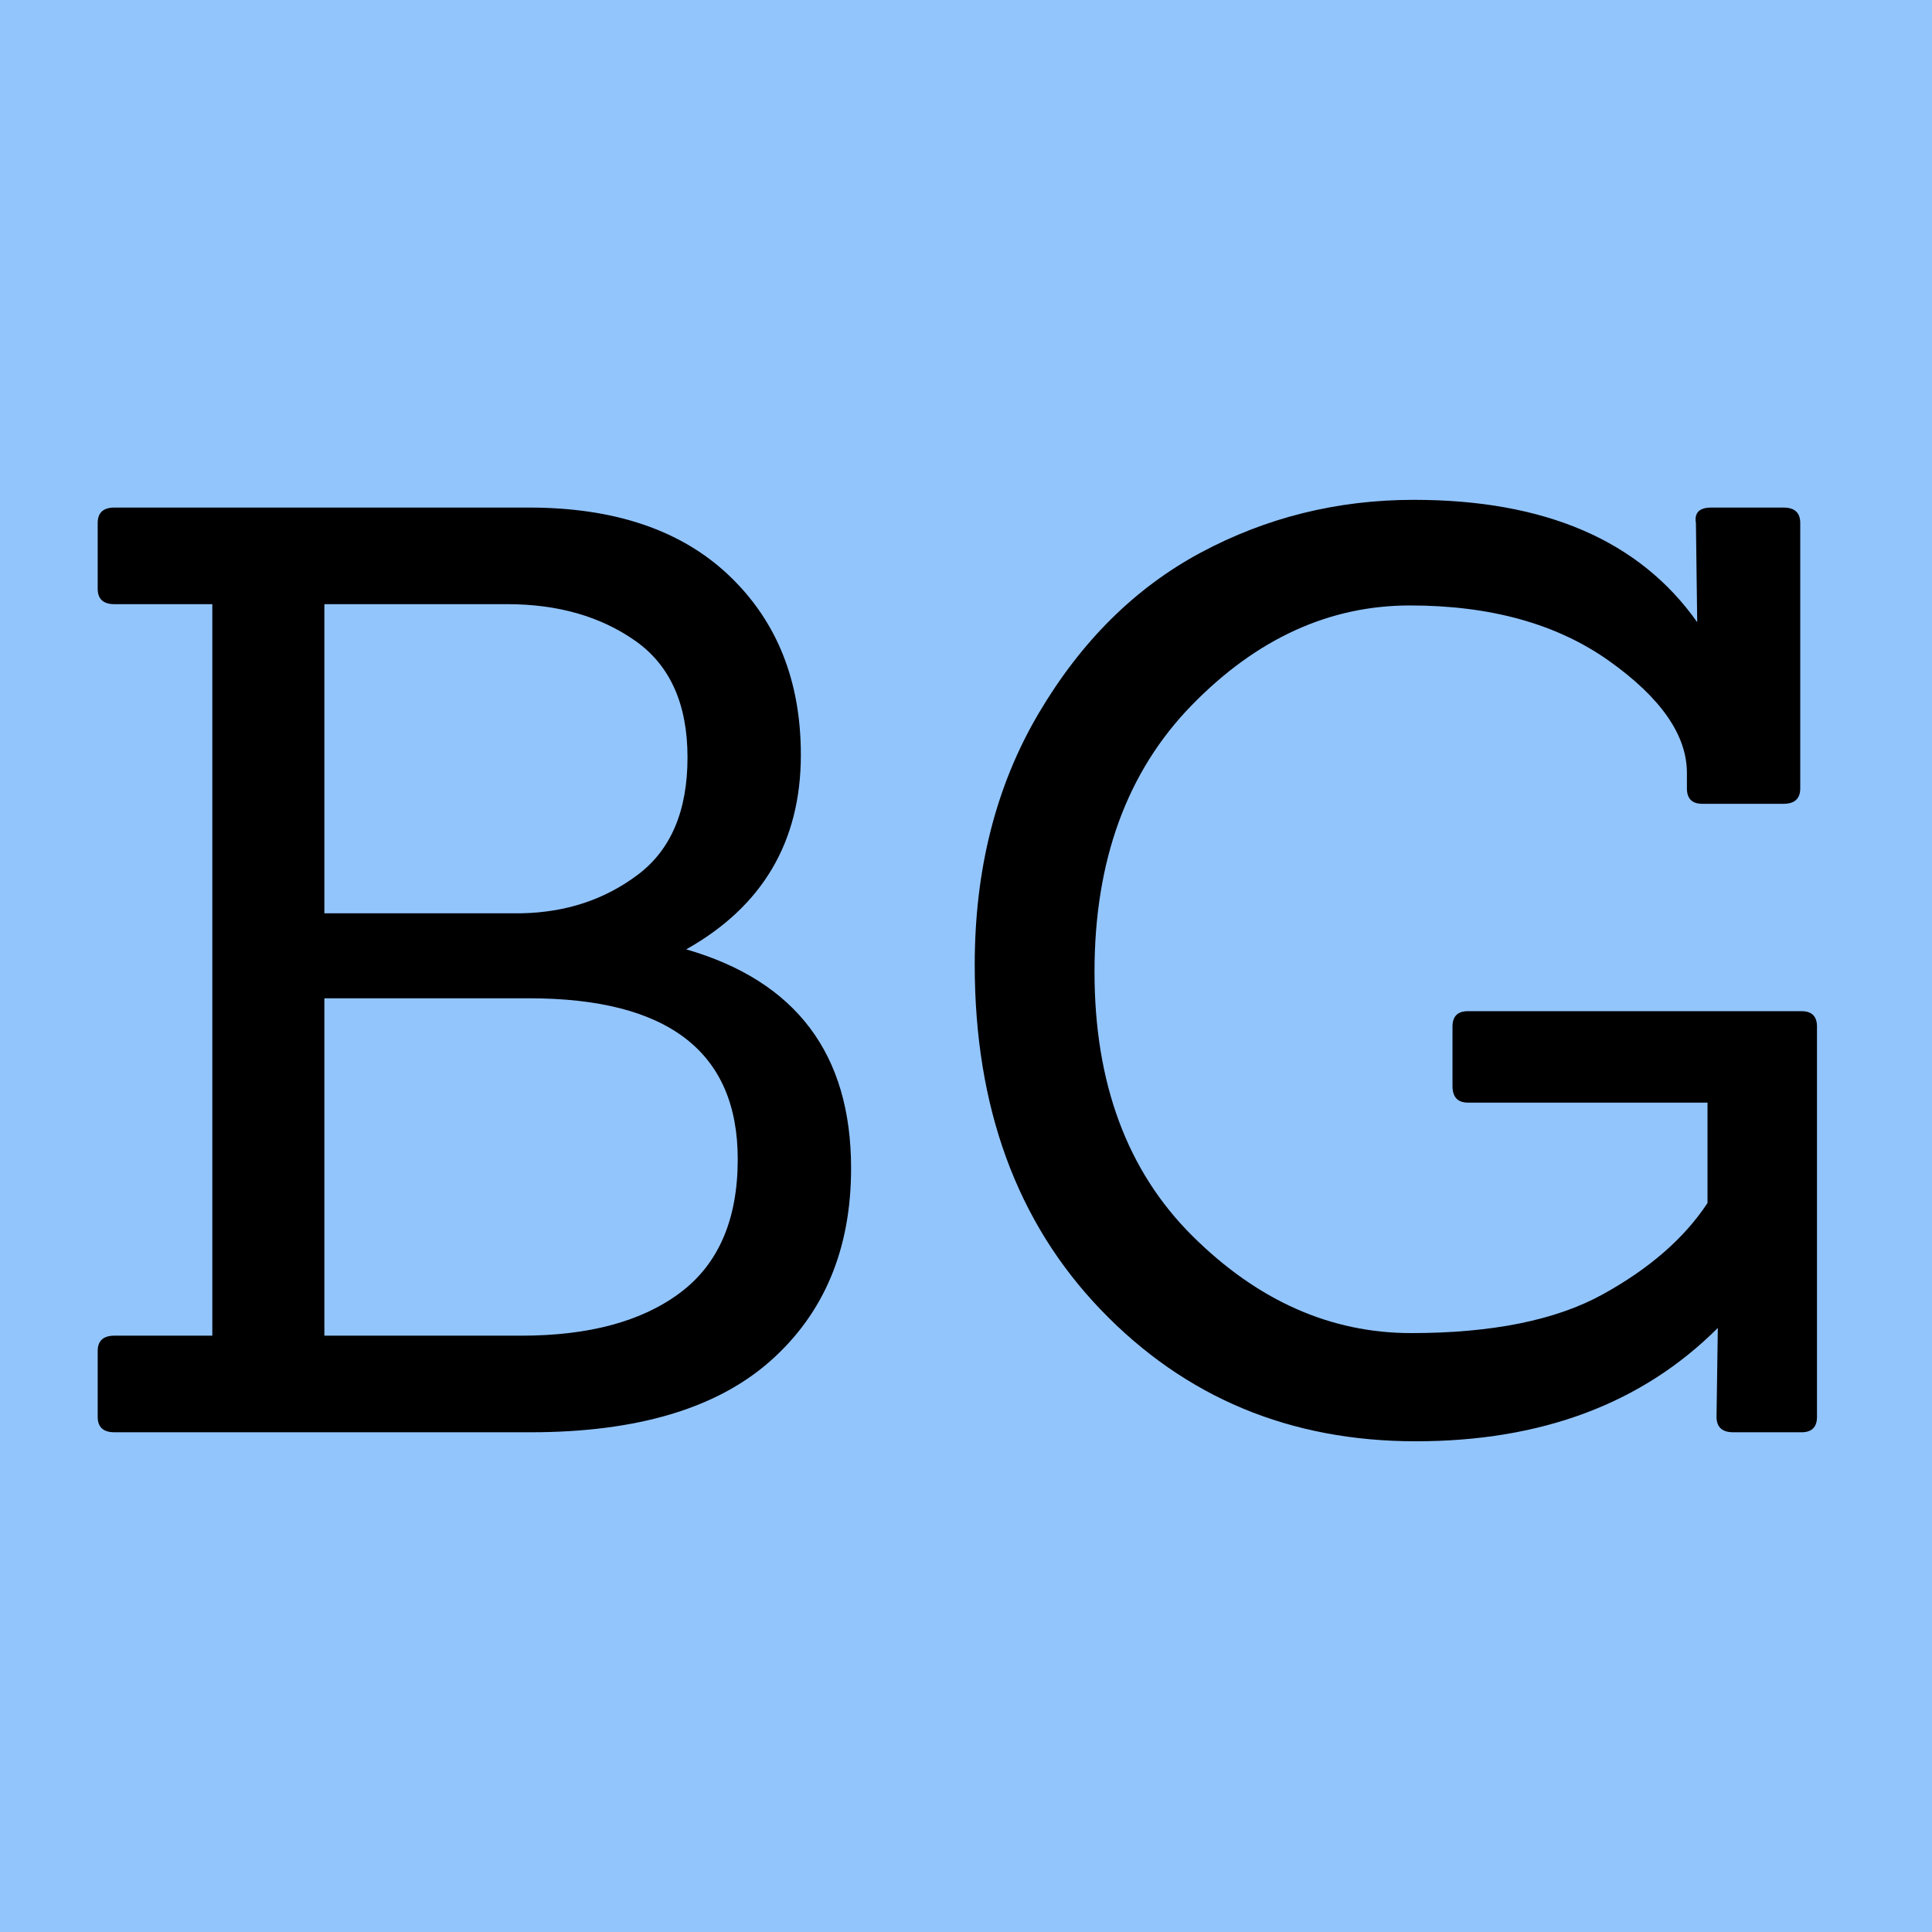
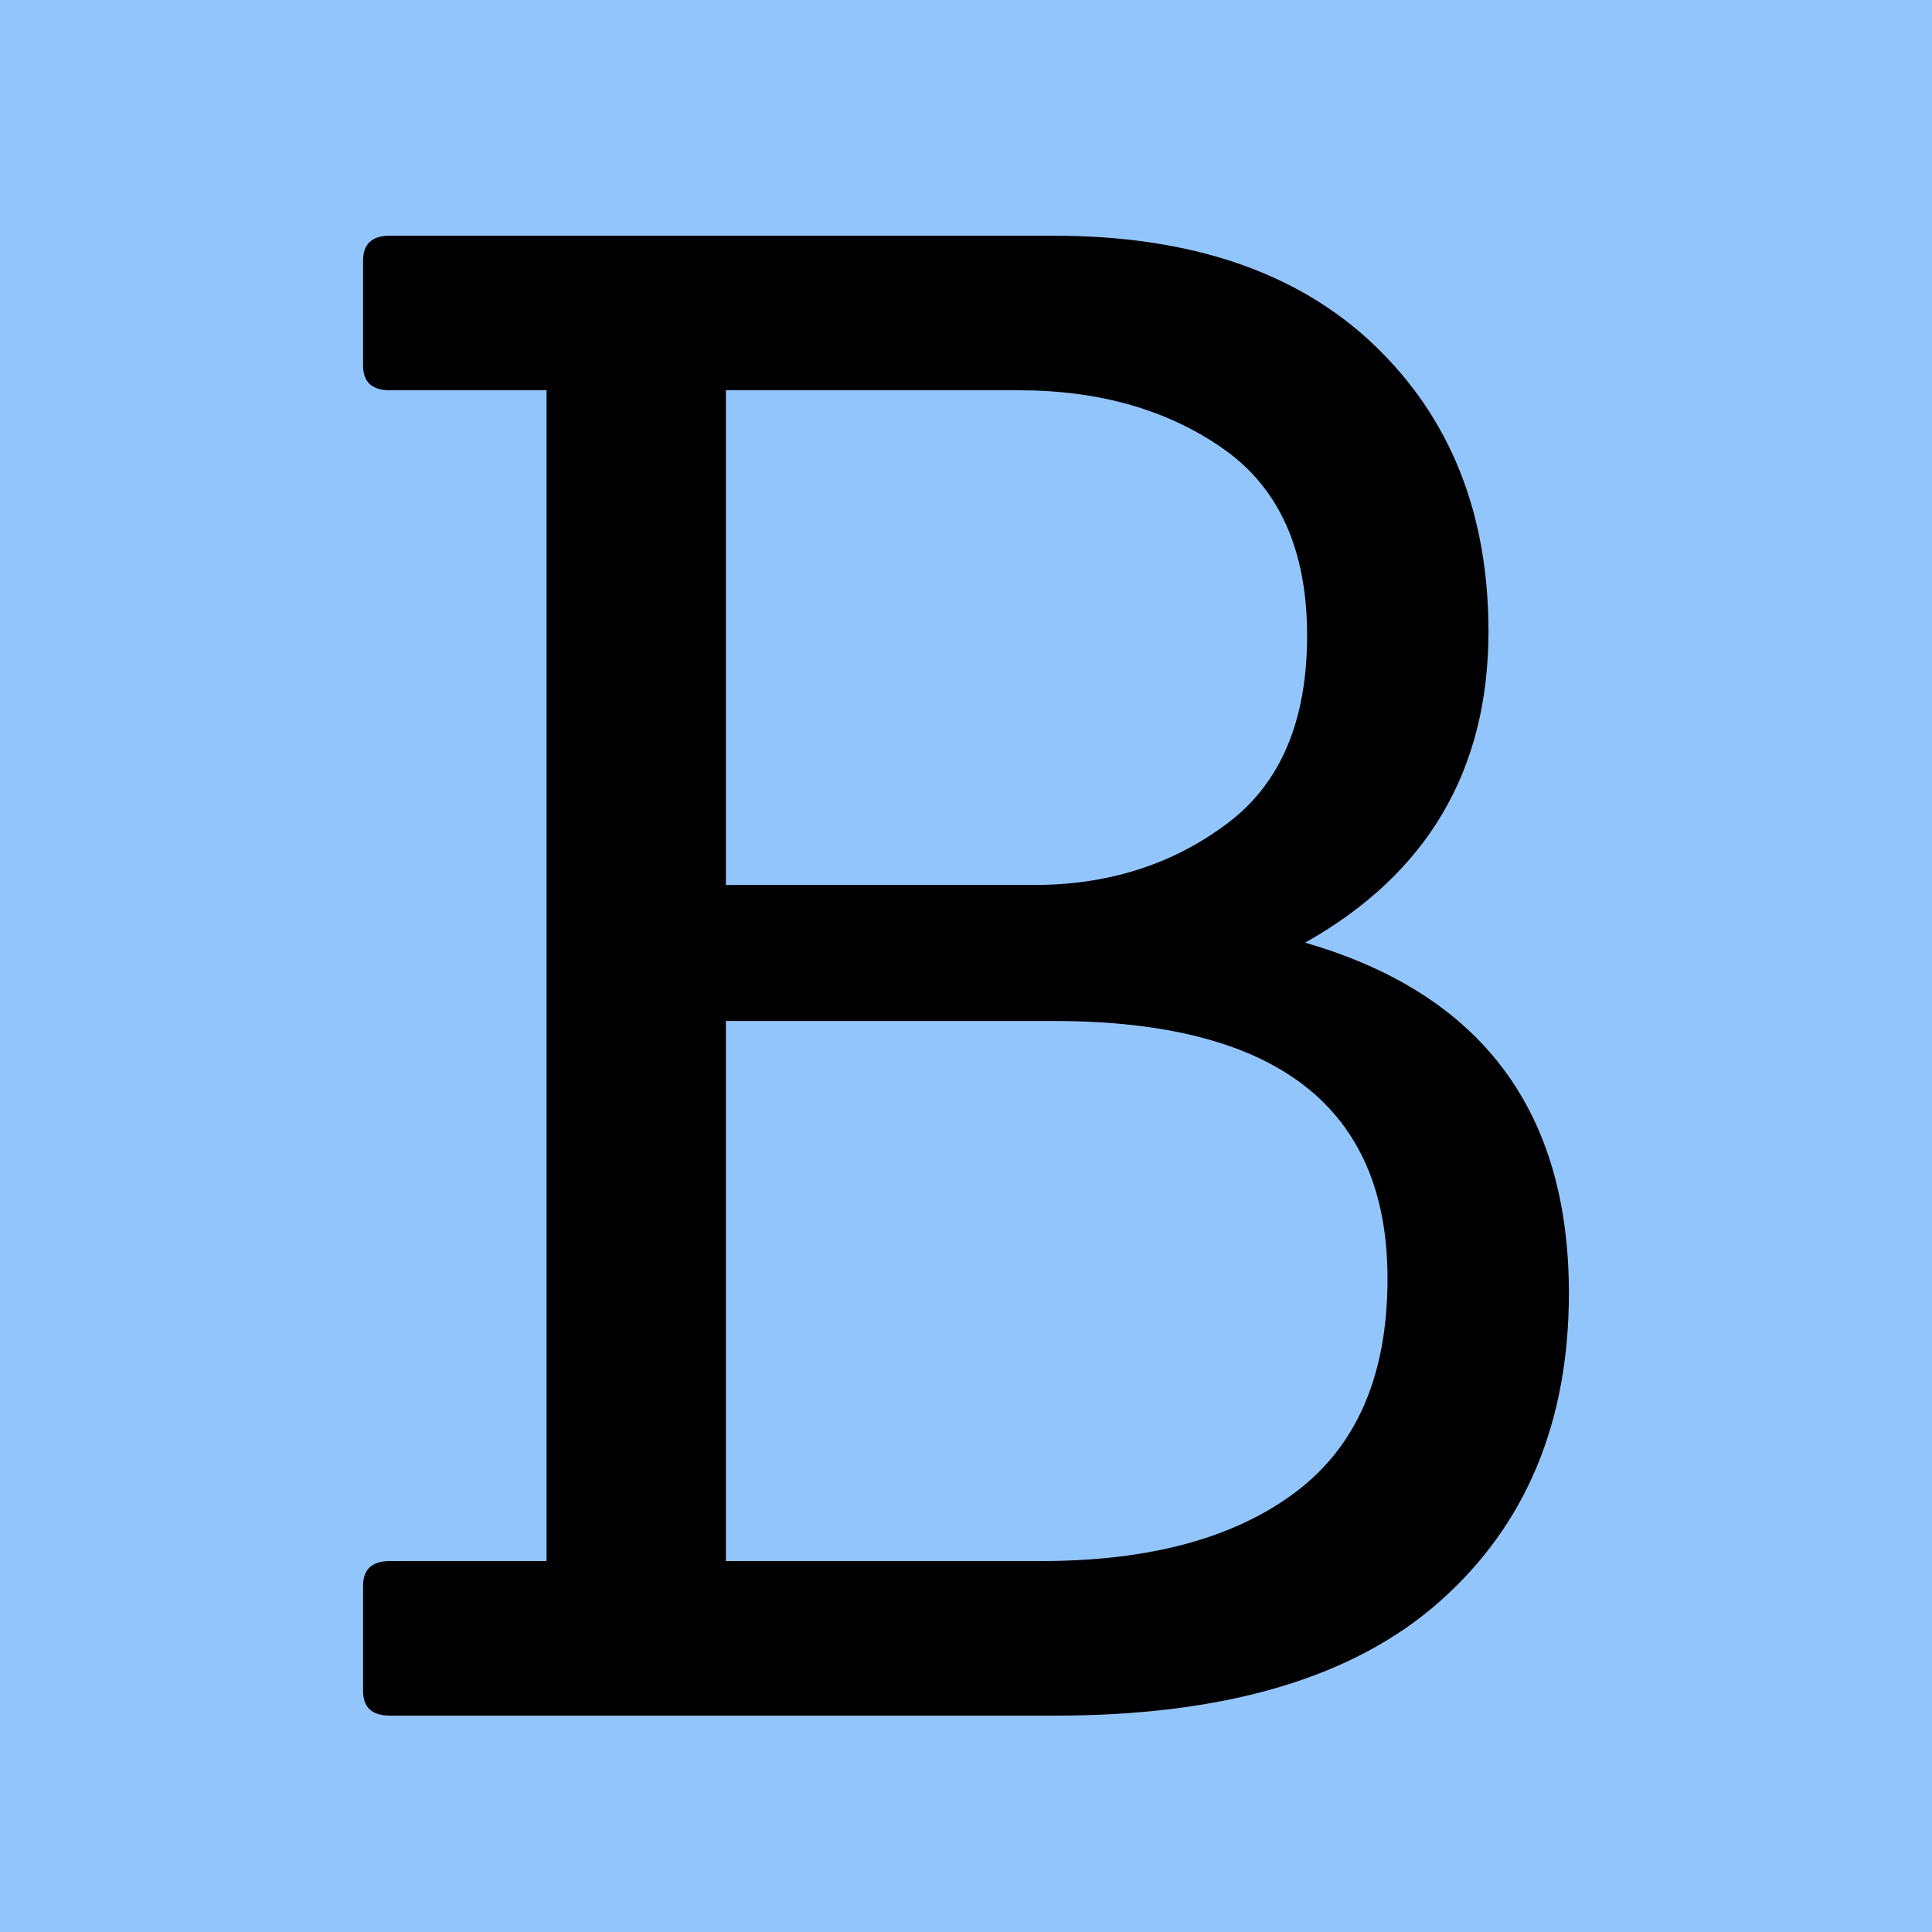
<svg xmlns="http://www.w3.org/2000/svg" width="500" zoomAndPan="magnify" viewBox="0 0 375 375" height="500" preserveAspectRatio="xMidYMid meet" version="1.0">
  <defs>
    <g />
  </defs>
  <rect x="-37.5" width="450" fill="#ffffff" y="-37.5" height="450" fill-opacity="1" />
  <rect x="-37.5" width="450" fill="#ffffff" y="-37.5" height="450" fill-opacity="1" />
  <rect x="-37.5" width="450" fill="#93c5fd" y="-37.5" height="450" fill-opacity="1" />
  <g fill="#000000" fill-opacity="1">
-     <g transform="translate(6.960942, 278.0025)">
+     <g transform="translate(51.27036, 333)">
      <g>
-         <path d="M 95.984 0 L 15.25 0 C 13.082 0 12 -1 12 -3 L 12 -15.75 C 12 -17.75 13.082 -18.75 15.25 -18.75 L 34.25 -18.75 L 34.25 -160.734 L 15.25 -160.734 C 13.082 -160.734 12 -161.734 12 -163.734 L 12 -176.484 C 12 -178.484 13.082 -179.484 15.25 -179.484 L 95.734 -179.484 C 112.398 -179.484 125.359 -175.066 134.609 -166.234 C 143.859 -157.398 148.484 -145.816 148.484 -131.484 C 148.484 -114.648 141.066 -102.066 126.234 -93.734 C 147.566 -87.566 158.234 -73.406 158.234 -51.25 C 158.234 -35.582 153.023 -23.125 142.609 -13.875 C 132.191 -4.625 116.648 0 95.984 0 Z M 56 -18.75 L 94.234 -18.75 C 107.398 -18.75 117.691 -21.539 125.109 -27.125 C 132.523 -32.707 136.234 -41.332 136.234 -53 C 136.234 -73.82 122.734 -84.234 95.734 -84.234 L 56 -84.234 Z M 56 -100.734 L 94.234 -100.734 C 102.898 -100.898 110.441 -103.398 116.859 -108.234 C 123.273 -113.066 126.484 -120.648 126.484 -130.984 C 126.484 -141.316 123.109 -148.859 116.359 -153.609 C 109.609 -158.359 101.316 -160.734 91.484 -160.734 L 56 -160.734 Z M 56 -100.734 " />
-       </g>
-     </g>
-   </g>
-   <g fill="#000000" fill-opacity="1">
-     <g transform="translate(177.1936, 278.0025)">
-       <g>
-         <path d="M 172.484 0 L 159.234 0 C 157.066 0 155.984 -1 155.984 -3 L 156.234 -20.25 C 141.566 -5.582 122.023 1.75 97.609 1.75 C 73.203 1.75 52.832 -6.75 36.5 -23.75 C 20.164 -40.75 12 -63.078 12 -90.734 C 12 -109.234 16.125 -125.484 24.375 -139.484 C 32.625 -153.484 43.117 -163.898 55.859 -170.734 C 68.609 -177.566 82.398 -180.984 97.234 -180.984 C 122.734 -180.984 141.066 -173.066 152.234 -157.234 L 151.984 -176.484 C 151.648 -178.484 152.648 -179.484 154.984 -179.484 L 168.984 -179.484 C 171.148 -179.484 172.234 -178.484 172.234 -176.484 L 172.234 -124.984 C 172.234 -122.984 171.148 -121.984 168.984 -121.984 L 153.234 -121.984 C 151.234 -121.984 150.234 -122.984 150.234 -124.984 L 150.234 -127.984 C 150.234 -135.316 145.191 -142.566 135.109 -149.734 C 125.023 -156.898 112.148 -160.484 96.484 -160.484 C 80.816 -160.484 66.691 -154.023 54.109 -141.109 C 41.535 -128.191 35.25 -110.941 35.25 -89.359 C 35.25 -67.785 41.578 -50.707 54.234 -38.125 C 66.898 -25.539 81.066 -19.25 96.734 -19.25 C 112.398 -19.25 124.773 -21.75 133.859 -26.75 C 142.941 -31.75 149.734 -37.664 154.234 -44.5 L 154.234 -63.984 L 107.734 -63.984 C 105.734 -63.984 104.734 -65.066 104.734 -67.234 L 104.734 -78.734 C 104.734 -80.734 105.734 -81.734 107.734 -81.734 L 172.484 -81.734 C 174.484 -81.734 175.484 -80.734 175.484 -78.734 L 175.484 -3 C 175.484 -1 174.484 0 172.484 0 Z M 172.484 0 " />
+         <path d="M 153.625 0 L 24.406 0 C 20.938 0 19.203 -1.598 19.203 -4.797 L 19.203 -25.203 C 19.203 -28.398 20.938 -30 24.406 -30 L 54.812 -30 L 54.812 -257.25 L 24.406 -257.25 C 20.938 -257.25 19.203 -258.848 19.203 -262.047 L 19.203 -282.453 C 19.203 -285.648 20.938 -287.25 24.406 -287.25 L 153.234 -287.25 C 179.898 -287.25 200.633 -280.18 215.438 -266.047 C 230.238 -251.91 237.641 -233.375 237.641 -210.438 C 237.641 -183.5 225.773 -163.363 202.047 -150.031 C 236.18 -140.156 253.25 -117.484 253.25 -82.016 C 253.25 -56.941 244.91 -37.004 228.234 -22.203 C 211.566 -7.398 186.695 0 153.625 0 Z M 89.625 -30 L 150.828 -30 C 171.898 -30 188.367 -34.469 200.234 -43.406 C 212.109 -52.344 218.047 -66.145 218.047 -84.812 C 218.047 -118.156 196.441 -134.828 153.234 -134.828 L 89.625 -134.828 Z M 89.625 -161.234 L 150.828 -161.234 C 164.703 -161.492 176.77 -165.492 187.031 -173.234 C 197.301 -180.973 202.438 -193.109 202.438 -209.641 C 202.438 -226.18 197.035 -238.25 186.234 -245.844 C 175.43 -253.445 162.16 -257.25 146.422 -257.25 L 89.625 -257.25 Z M 89.625 -161.234 " />
      </g>
    </g>
  </g>
</svg>
